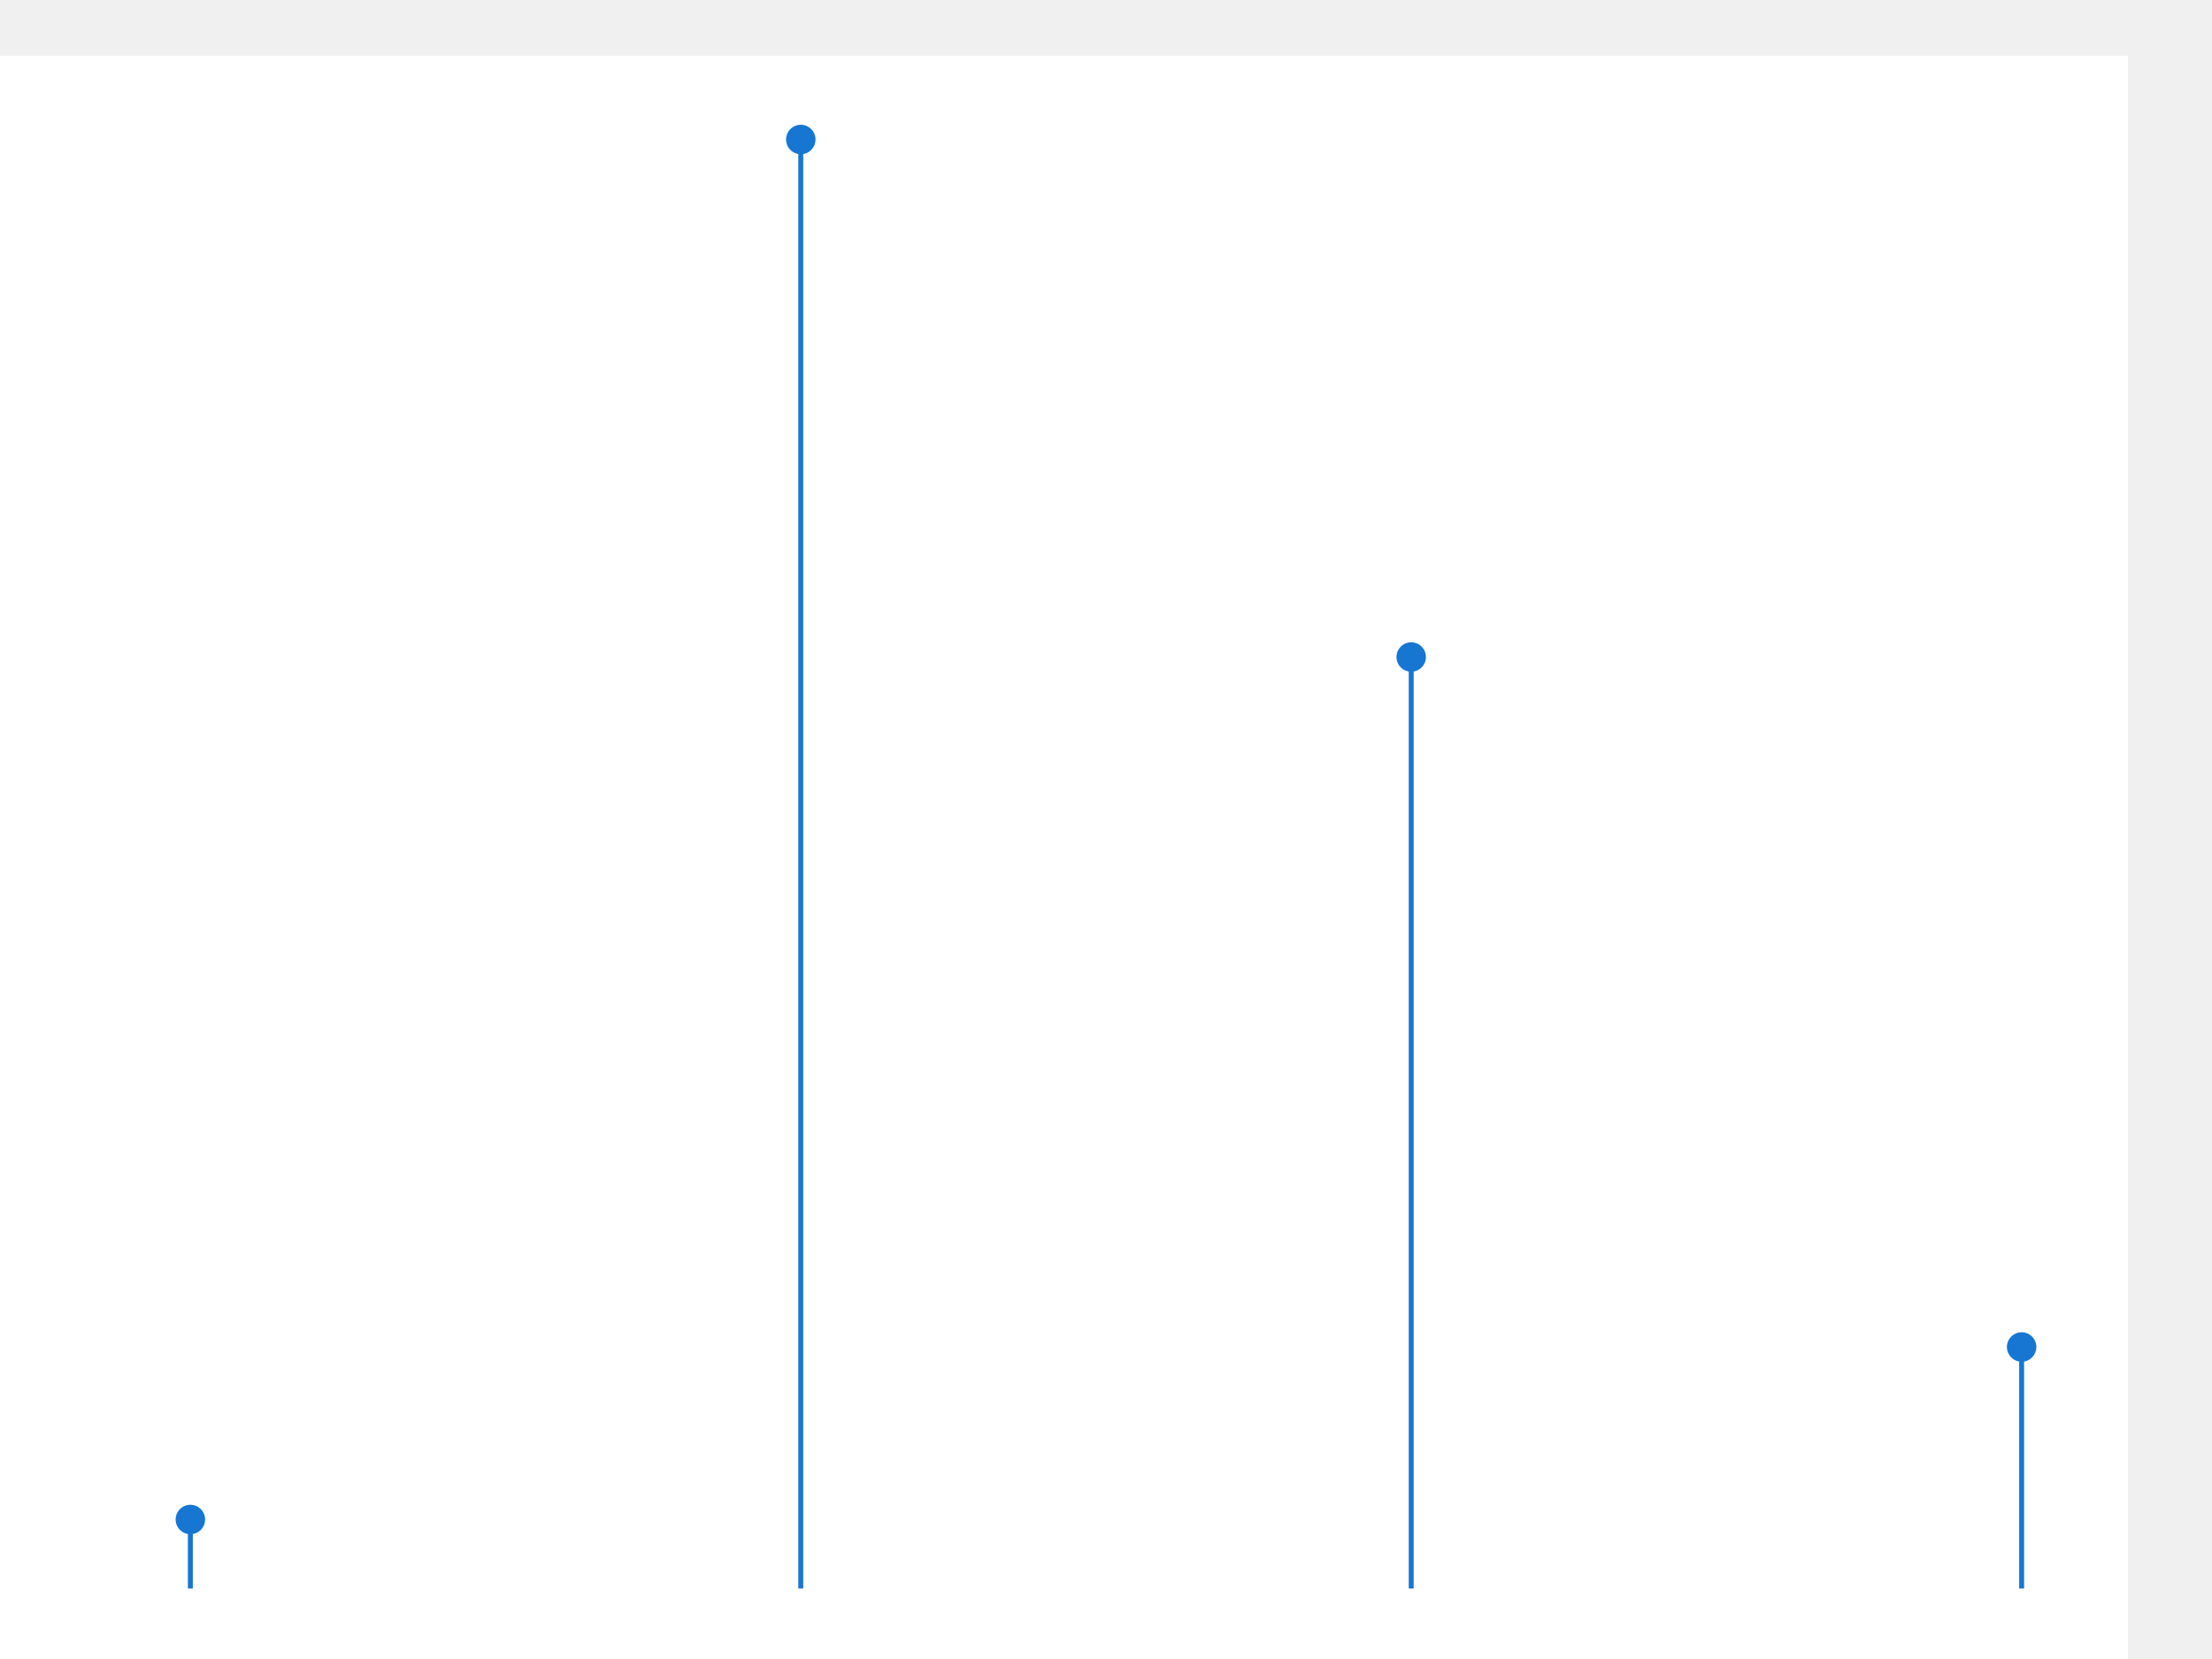
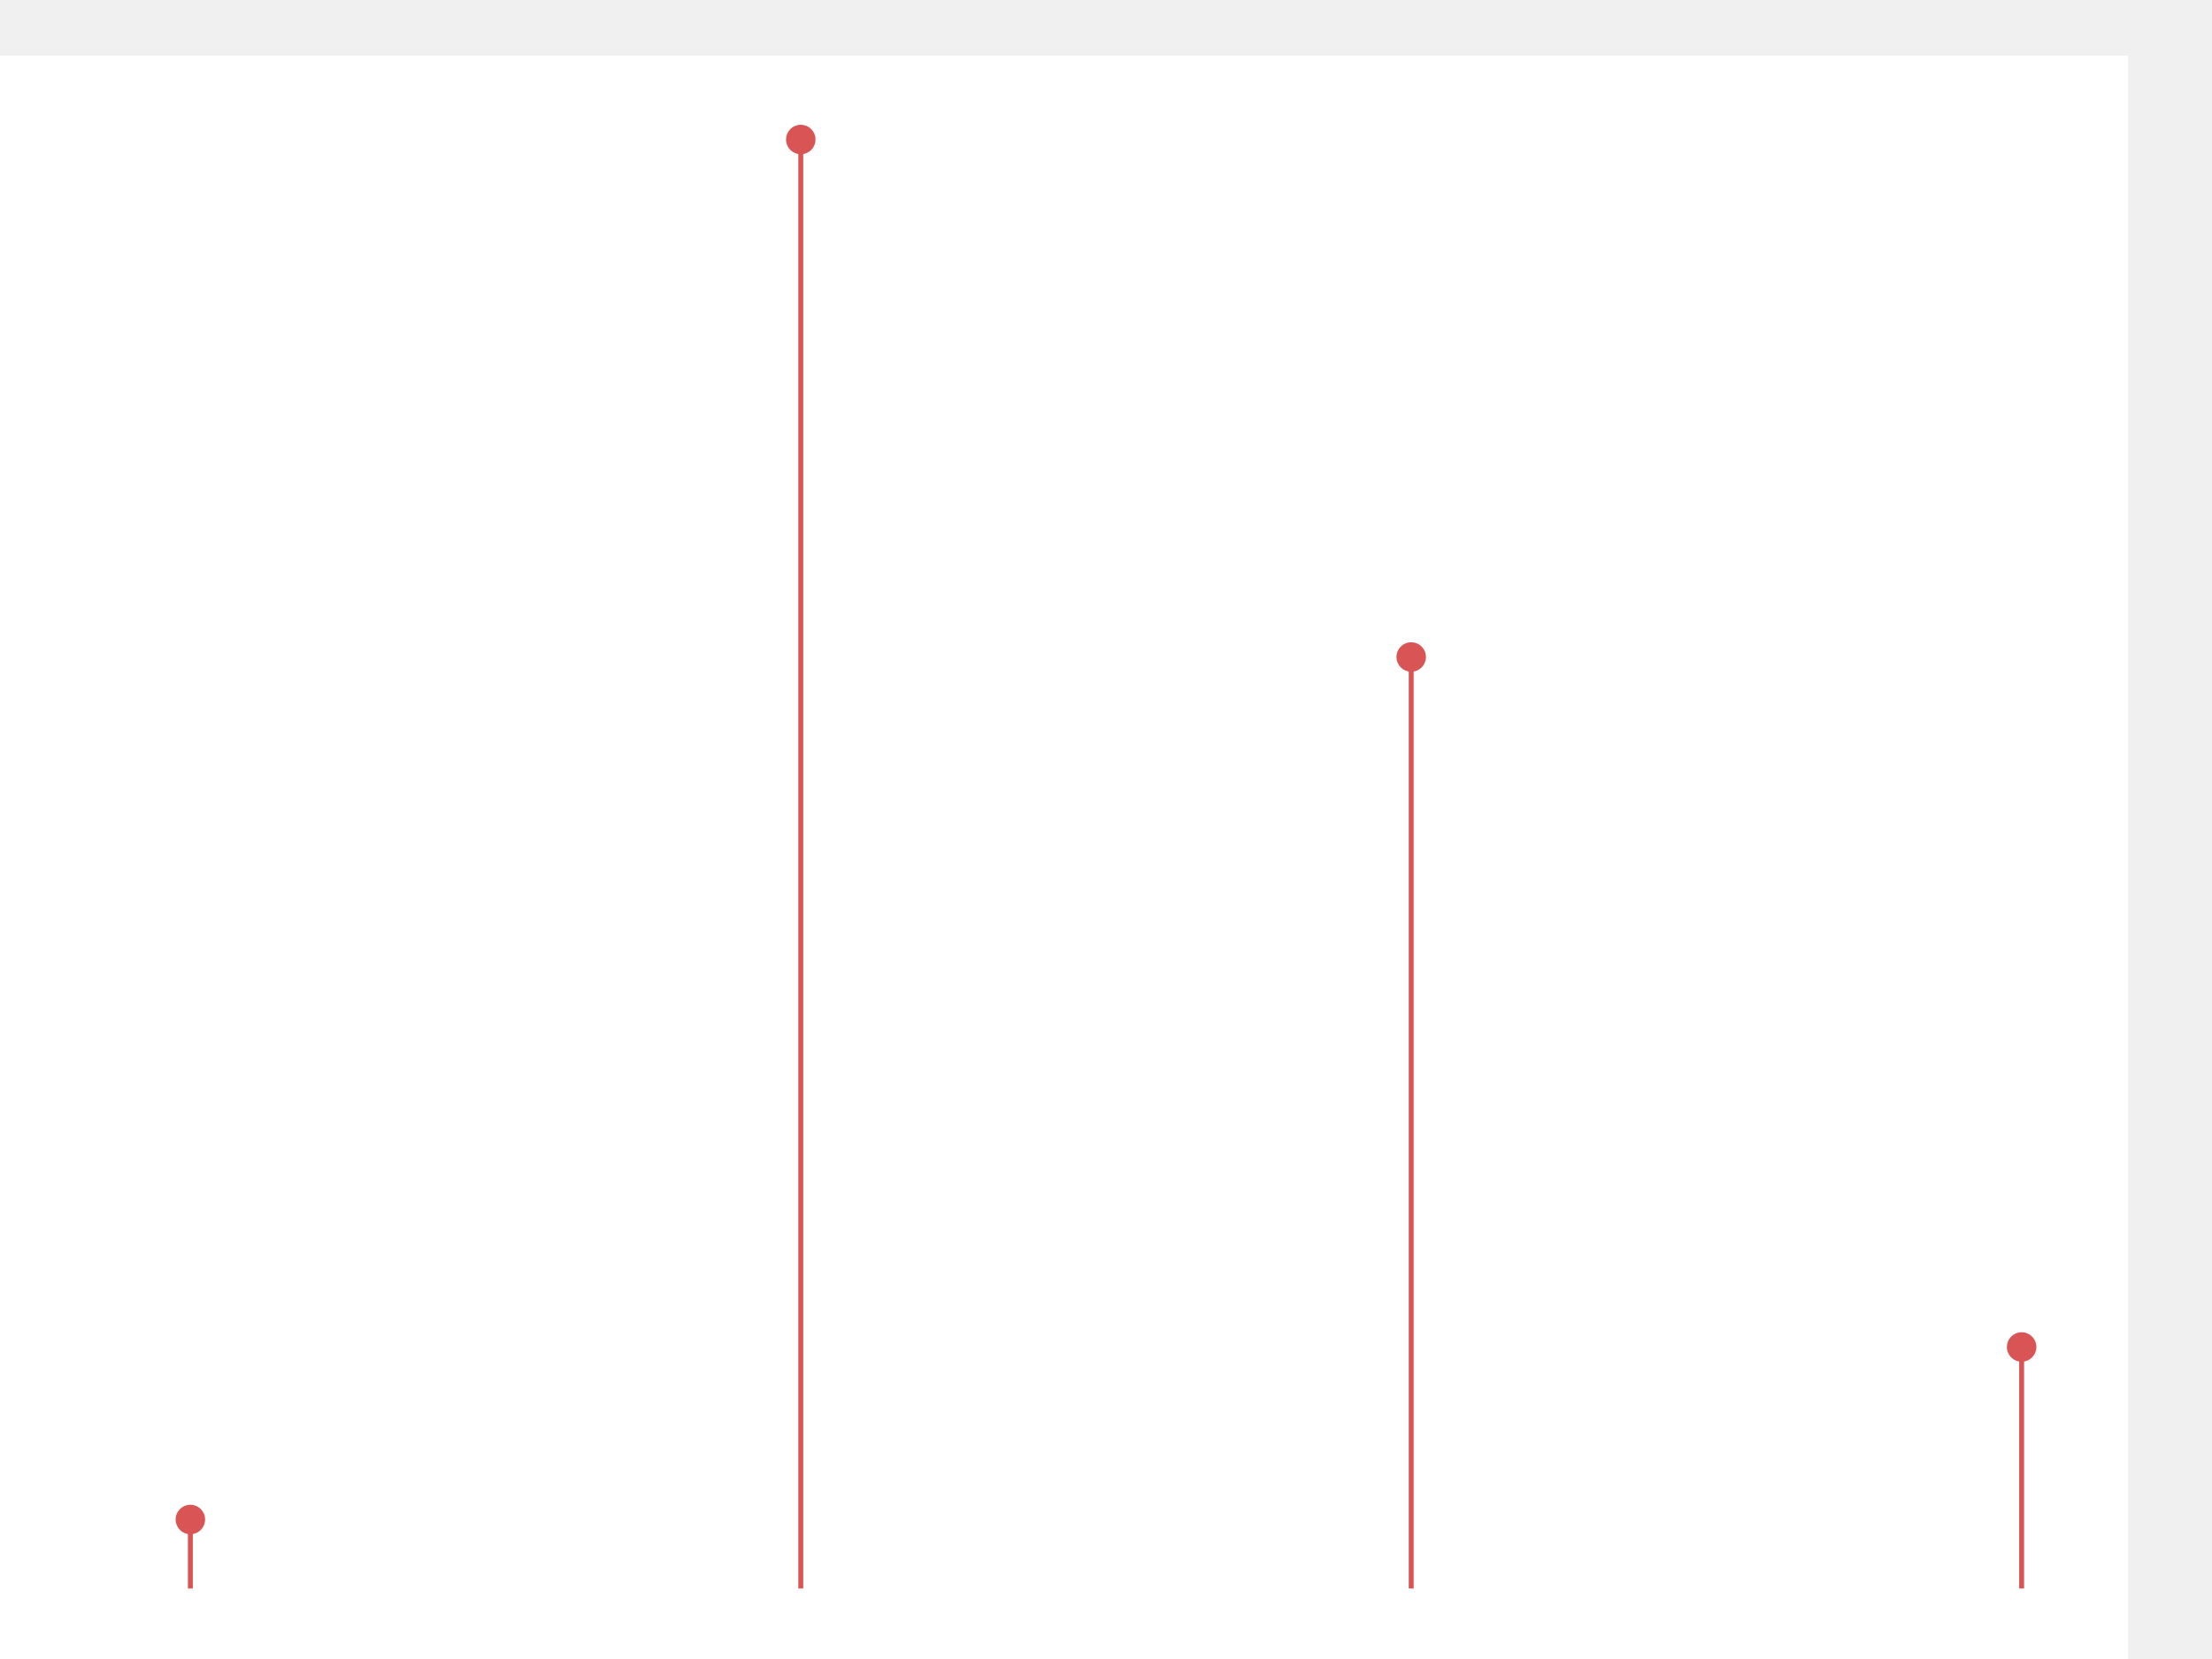
<svg xmlns="http://www.w3.org/2000/svg" xmlns:xlink="http://www.w3.org/1999/xlink" width="1024" height="768" viewBox="28.199 -11.333 449.687 337.265" version="1.1" preserveAspectRatio="xMidYMid meet">
  <defs>
    <style type="text/css">*{stroke-linejoin: round; stroke-linecap: butt}</style>
  </defs>
  <g id="figure_1">
    <g id="patch_1">
      <path d="M 0 345.6  L 460.8 345.6  L 460.8 0  L 0 0  z " style="fill: #ffffff" />
    </g>
    <g id="axes_1">
      <g id="LineCollection_1">
-         <path d="M 66.898 311.599  L 66.898 297.572  " clip-path="url(#pe5d0d4c000)" style="fill: none; stroke: #1676d2" />
-         <path d="M 190.994 311.599  L 190.994 17.027  " clip-path="url(#pe5d0d4c000)" style="fill: none; stroke: #1676d2" />
-         <path d="M 315.09 311.599  L 315.09 122.232  " clip-path="url(#pe5d0d4c000)" style="fill: none; stroke: #1676d2" />
-         <path d="M 439.185 311.599  L 439.185 262.504  " clip-path="url(#pe5d0d4c000)" style="fill: none; stroke: #1676d2" />
+         <path d="M 66.898 311.599  L 66.898 297.572  " clip-path="url(#pe5d0d4c000)" style="fill: none; stroke: #d95555" />
+         <path d="M 190.994 311.599  L 190.994 17.027  " clip-path="url(#pe5d0d4c000)" style="fill: none; stroke: #d95555" />
+         <path d="M 315.09 311.599  L 315.09 122.232  " clip-path="url(#pe5d0d4c000)" style="fill: none; stroke: #d95555" />
+         <path d="M 439.185 311.599  L 439.185 262.504  " clip-path="url(#pe5d0d4c000)" style="fill: none; stroke: #d95555" />
      </g>
      <g id="PathCollection_1">
        <defs>
-           <path id="m0a1441a7d1" d="M 0 2.5  C 0.663 2.5 1.299 2.237 1.768 1.768  C 2.237 1.299 2.5 0.663 2.5 0  C 2.5 -0.663 2.237 -1.299 1.768 -1.768  C 1.299 -2.237 0.663 -2.5 0 -2.5  C -0.663 -2.5 -1.299 -2.237 -1.768 -1.768  C -2.237 -1.299 -2.5 -0.663 -2.5 0  C -2.5 0.663 -2.237 1.299 -1.768 1.768  C -1.299 2.237 -0.663 2.5 0 2.5  z " style="stroke: #1676d2" />
+           <path id="m0a1441a7d1" d="M 0 2.5  C 0.663 2.5 1.299 2.237 1.768 1.768  C 2.237 1.299 2.5 0.663 2.5 0  C 2.5 -0.663 2.237 -1.299 1.768 -1.768  C 1.299 -2.237 0.663 -2.5 0 -2.5  C -0.663 -2.5 -1.299 -2.237 -1.768 -1.768  C -2.237 -1.299 -2.5 -0.663 -2.5 0  C -2.5 0.663 -2.237 1.299 -1.768 1.768  C -1.299 2.237 -0.663 2.5 0 2.5  z " style="stroke: #d95555" />
        </defs>
        <g clip-path="url(#pe5d0d4c000)">
-           <use xlink:href="#m0a1441a7d1" x="66.898" y="297.572" style="fill: #1676d2; stroke: #1676d2" />
-           <use xlink:href="#m0a1441a7d1" x="190.994" y="17.027" style="fill: #1676d2; stroke: #1676d2" />
-           <use xlink:href="#m0a1441a7d1" x="315.09" y="122.232" style="fill: #1676d2; stroke: #1676d2" />
-           <use xlink:href="#m0a1441a7d1" x="439.185" y="262.504" style="fill: #1676d2; stroke: #1676d2" />
+           <use xlink:href="#m0a1441a7d1" x="66.898" y="297.572" style="fill: #d95555; stroke: #d95555" />
+           <use xlink:href="#m0a1441a7d1" x="190.994" y="17.027" style="fill: #d95555; stroke: #d95555" />
+           <use xlink:href="#m0a1441a7d1" x="315.09" y="122.232" style="fill: #d95555; stroke: #d95555" />
+           <use xlink:href="#m0a1441a7d1" x="439.185" y="262.504" style="fill: #d95555; stroke: #d95555" />
        </g>
      </g>
    </g>
  </g>
  <defs>
    <clipPath id="pe5d0d4c000">
      <rect x="48.284" y="3" width="409.516" height="308.599" />
    </clipPath>
  </defs>
</svg>
